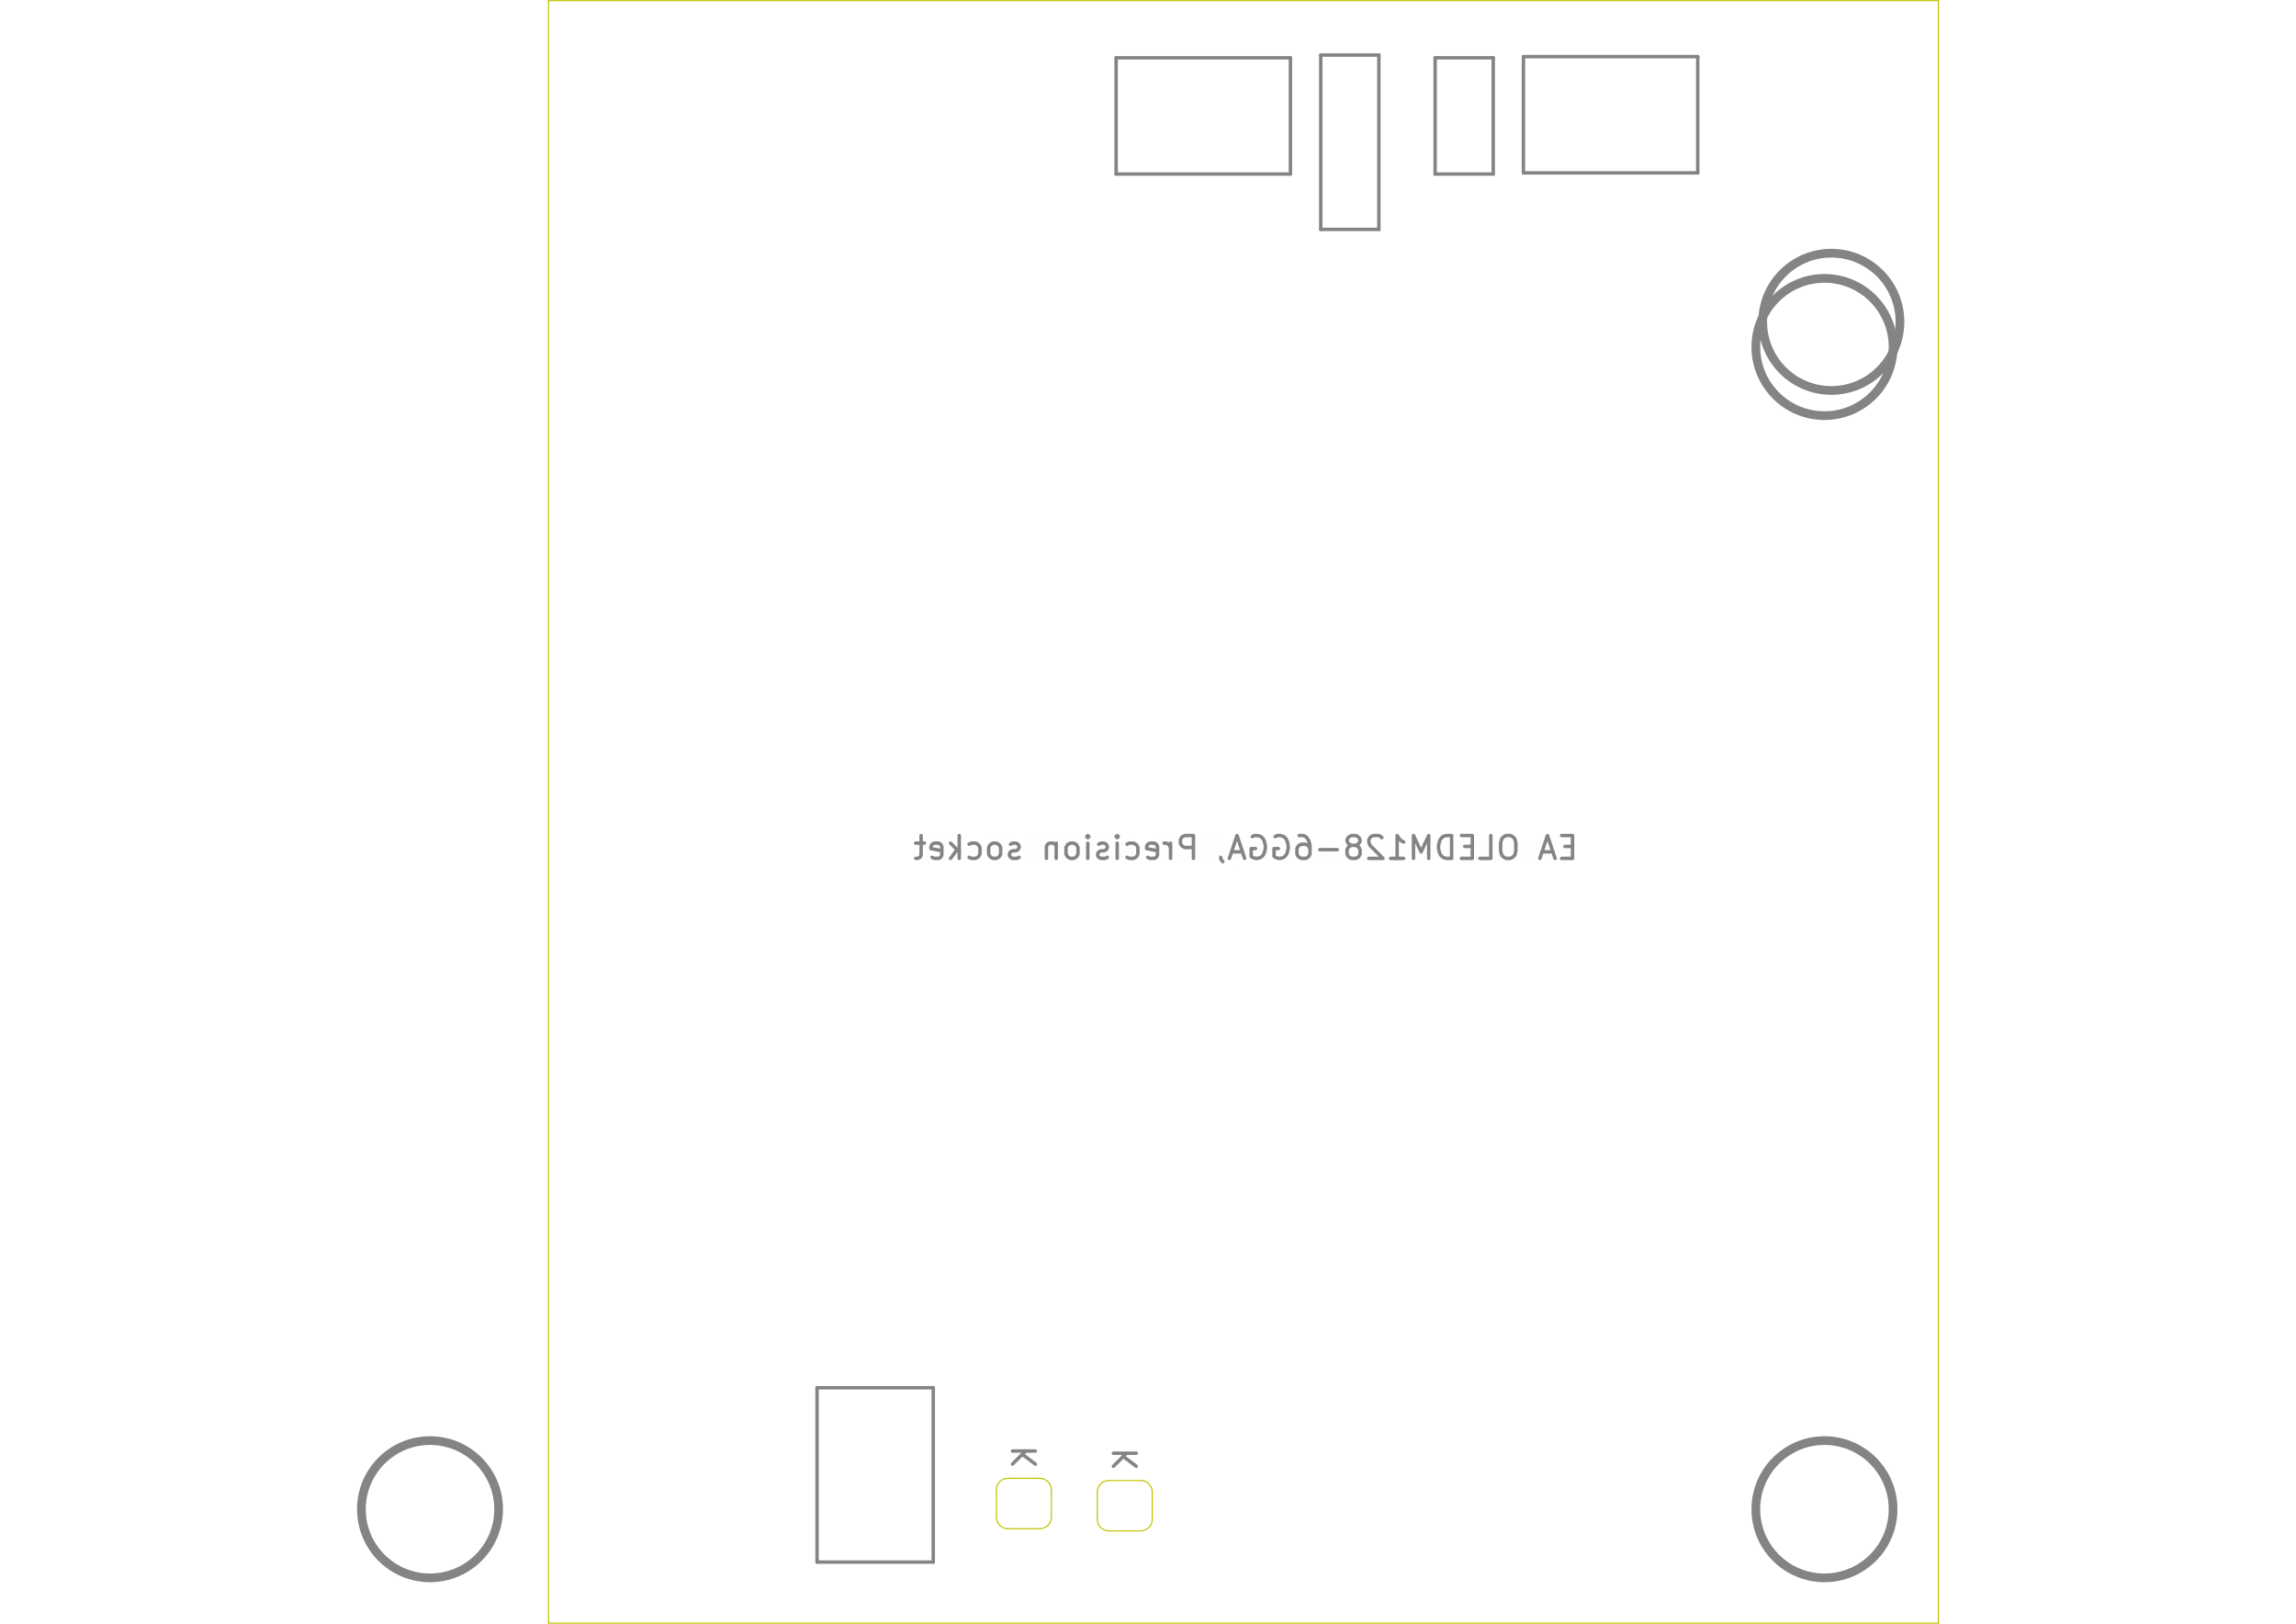
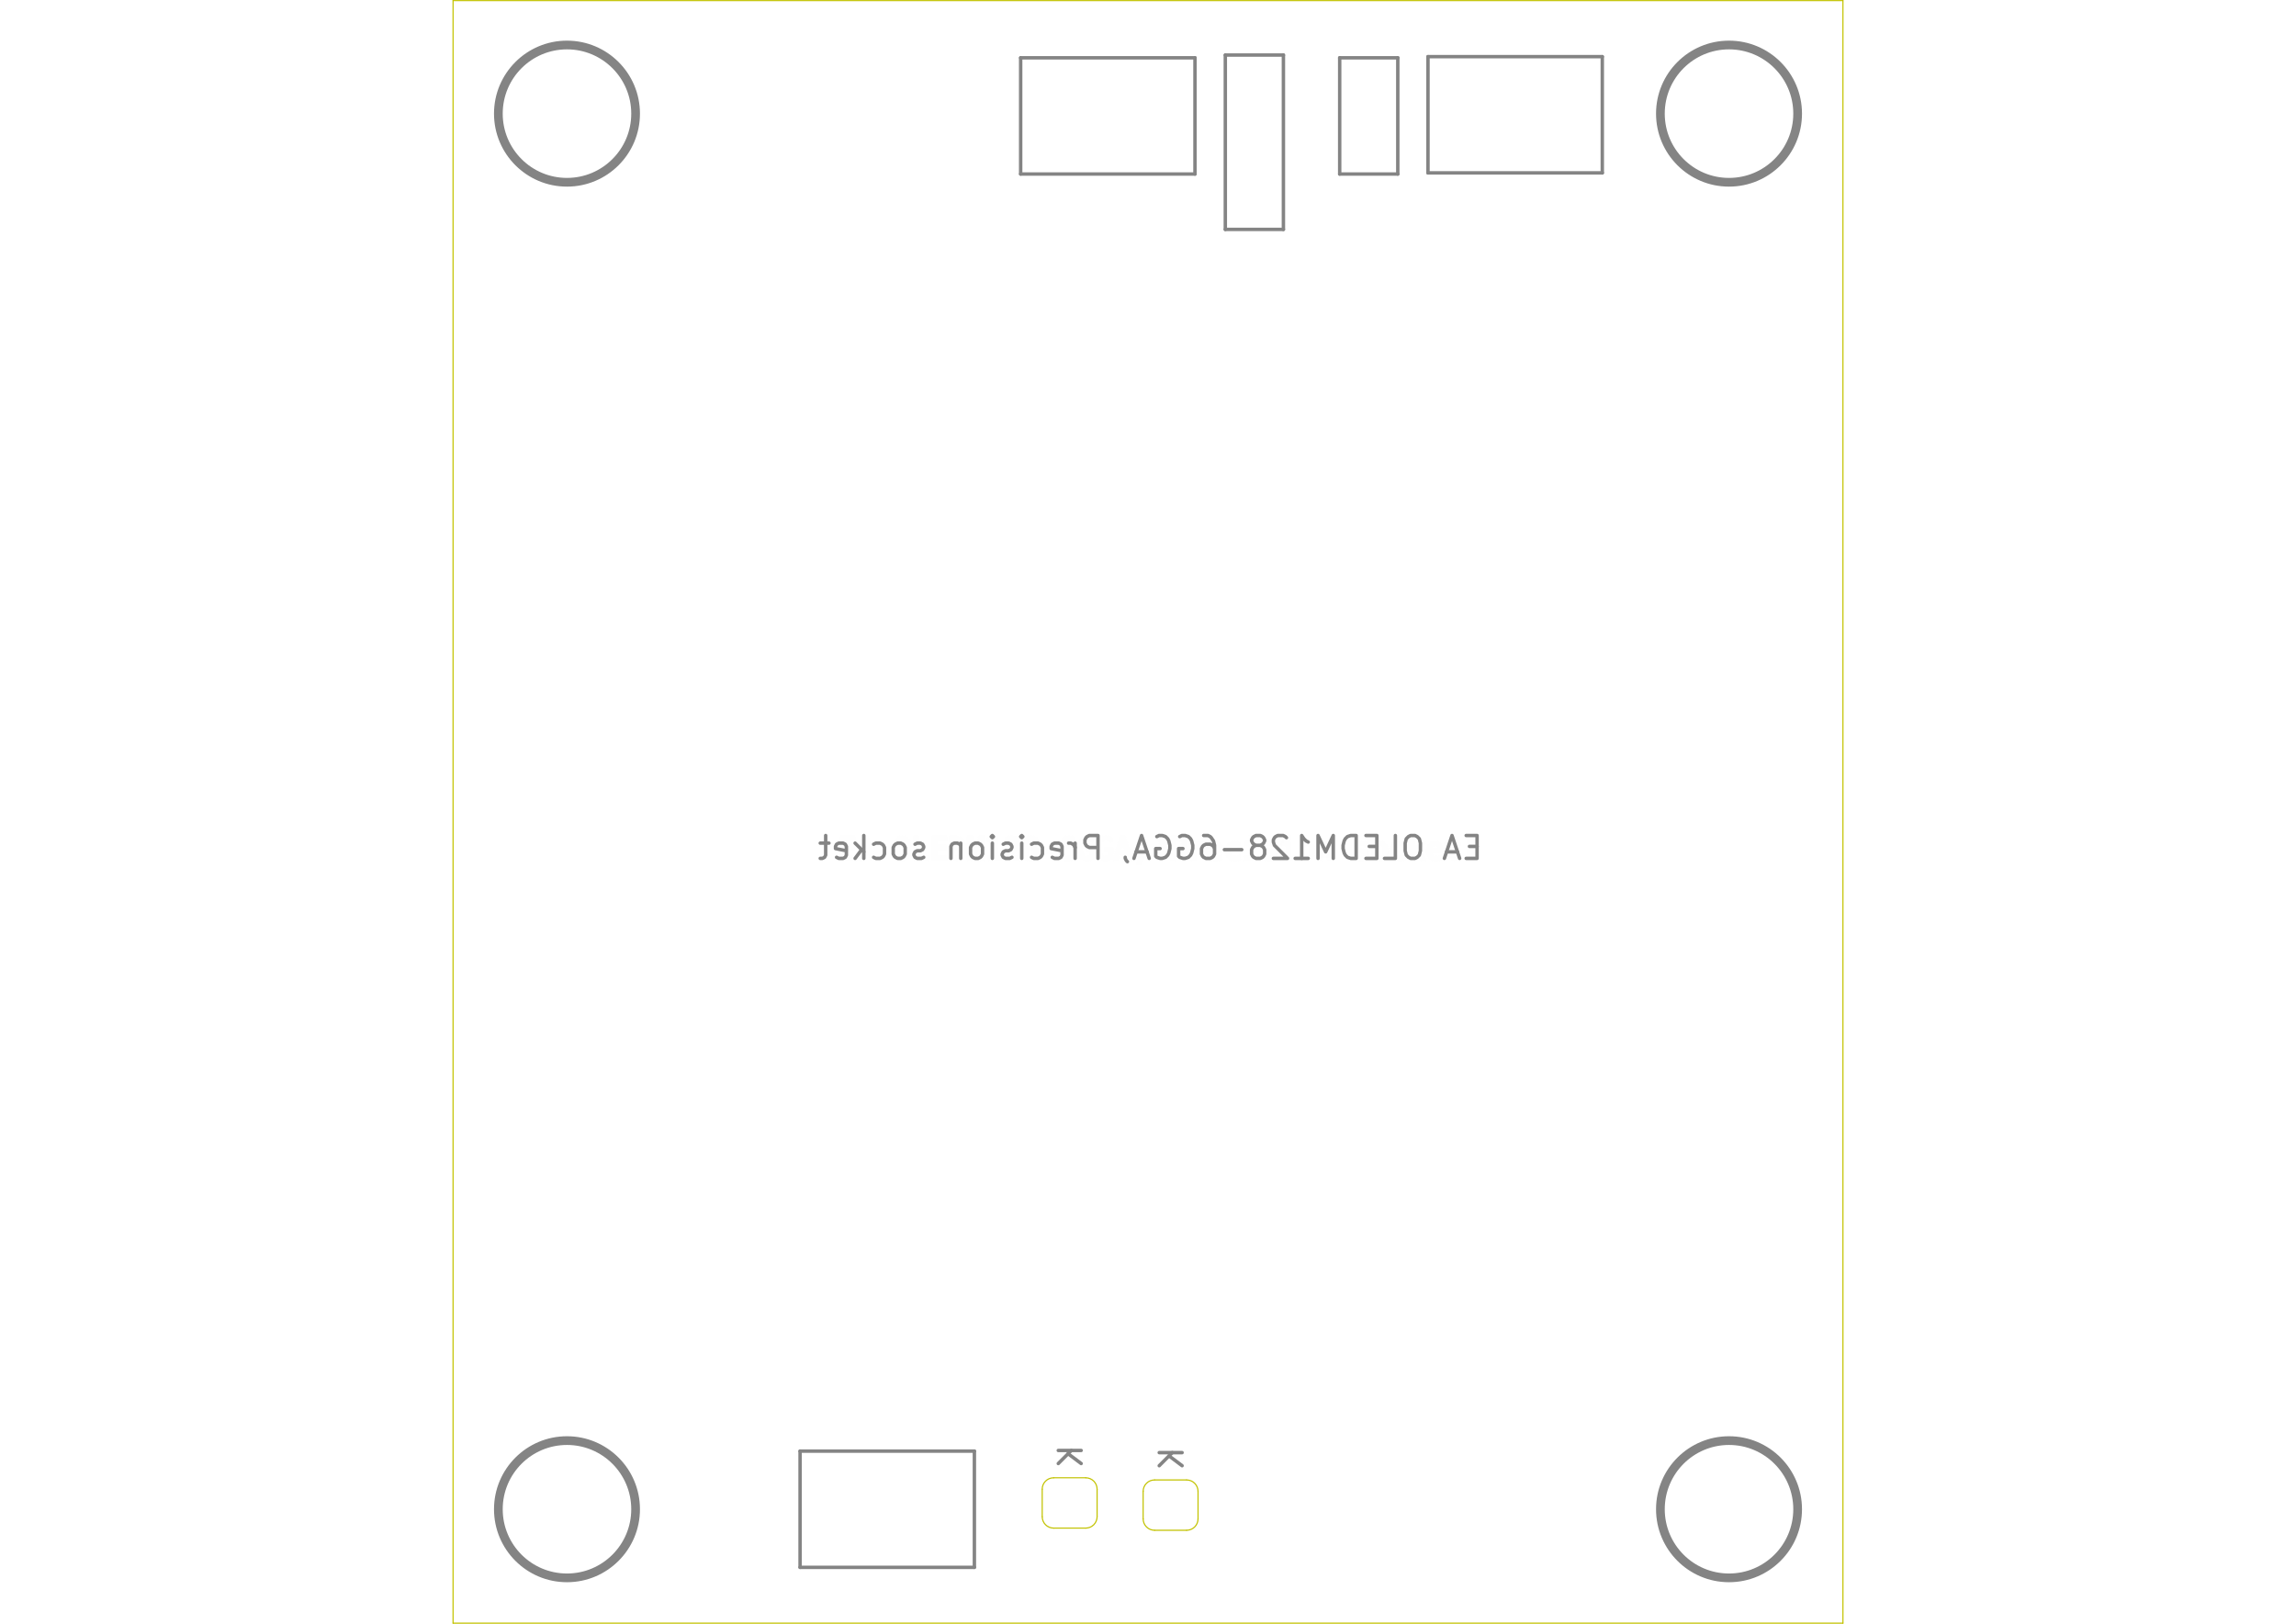
<svg xmlns="http://www.w3.org/2000/svg" version="1.1" width="29.7cm" height="21.001cm" viewBox="0 0 2970022 2100072">
  <g style="fill:#848484; fill-opacity:1;stroke:#848484; stroke-opacity:1; stroke-linecap:round; stroke-linejoin:round;" transform="translate(0 0) scale(1 1)">
</g>
  <g style="fill:#848484; fill-opacity:0.0;  stroke:#848484; stroke-width:0; stroke-opacity:1;  stroke-linecap:round; stroke-linejoin:round;">
</g>
  <g style="fill:#848484; fill-opacity:0.01;  stroke:#848484; stroke-width:4438.495; stroke-opacity:1;  stroke-linecap:round; stroke-linejoin:round;">
-     <text x="1611437.697" y="1111583.144" textLength="862595.461" font-size="39453.28" lengthAdjust="spacingAndGlyphs" text-anchor="middle" opacity="0.01" style="font-family:monospace">EA OLEDM128-6GGA, Precision socket</text>
+     <text x="1487970.006" y="1111583.144" textLength="862595.461" font-size="39453.28" lengthAdjust="spacingAndGlyphs" text-anchor="middle" opacity="0.01" style="font-family:monospace">EA OLEDM128-6GGA, Precision socket</text>
    <g class="stroked-text">
-       <path d="M2034151 1094674 L2024288 1094674 " />
-       <path d="M2020061 1110174 L2034151 1110174 L2034151 1080584 L2020061 1080584 " />
-       <path d="M2008788 1101719 L1994698 1101719 " />
-       <path d="M2011606 1110174 L2001743 1080584 L1991880 1110174 " />
-       <path d="M1953835 1080584 L1948199 1080584 L1945381 1081993 L1942563 1084811 L1941154 1090447 L1941154 1100310 L1942563 1105946 L1945381 1108765 L1948199 1110174 L1953835 1110174 L1956653 1108765 L1959472 1105946 L1960881 1100310 L1960881 1090447 L1959472 1084811 L1956653 1081993 L1953835 1080584 " />
-       <path d="M1914382 1110174 L1928473 1110174 L1928473 1080584 " />
-       <path d="M1904519 1094674 L1894655 1094674 " />
-       <path d="M1890428 1110174 L1904519 1110174 L1904519 1080584 L1890428 1080584 " />
-       <path d="M1877747 1110174 L1877747 1080584 L1870702 1080584 L1866475 1081993 L1863656 1084811 L1862247 1087629 L1860838 1093265 L1860838 1097492 L1862247 1103128 L1863656 1105946 L1866475 1108765 L1870702 1110174 L1877747 1110174 " />
-       <path d="M1848157 1110174 L1848157 1080584 L1838294 1101719 L1828430 1080584 L1828430 1110174 " />
-       <path d="M1798840 1110174 L1815749 1110174 " />
-       <path d="M1807295 1110174 L1807295 1080584 L1810113 1084811 L1812931 1087629 L1815749 1089038 " />
-       <path d="M1787568 1083402 L1786159 1081993 L1783341 1080584 L1776296 1080584 L1773478 1081993 L1772068 1083402 L1770659 1086220 L1770659 1089038 L1772068 1093265 L1788977 1110174 L1770659 1110174 " />
-       <path d="M1753751 1093265 L1756569 1091856 L1757978 1090447 L1759387 1087629 L1759387 1086220 L1757978 1083402 L1756569 1081993 L1753751 1080584 L1748115 1080584 L1745297 1081993 L1743888 1083402 L1742478 1086220 L1742478 1087629 L1743888 1090447 L1745297 1091856 L1748115 1093265 L1753751 1093265 L1756569 1094674 L1757978 1096083 L1759387 1098901 L1759387 1104537 L1757978 1107355 L1756569 1108765 L1753751 1110174 L1748115 1110174 L1745297 1108765 L1743888 1107355 L1742478 1104537 L1742478 1098901 L1743888 1096083 L1745297 1094674 L1748115 1093265 " />
-       <path d="M1729797 1098901 L1707252 1098901 " />
-       <path d="M1680480 1080584 L1686117 1080584 L1688935 1081993 L1690344 1083402 L1693162 1087629 L1694571 1093265 L1694571 1104537 L1693162 1107355 L1691753 1108765 L1688935 1110174 L1683299 1110174 L1680480 1108765 L1679071 1107355 L1677662 1104537 L1677662 1097492 L1679071 1094674 L1680480 1093265 L1683299 1091856 L1688935 1091856 L1691753 1093265 L1693162 1094674 L1694571 1097492 " />
-       <path d="M1649481 1081993 L1652300 1080584 L1656527 1080584 L1660754 1081993 L1663572 1084811 L1664981 1087629 L1666390 1093265 L1666390 1097492 L1664981 1103128 L1663572 1105946 L1660754 1108765 L1656527 1110174 L1653709 1110174 L1649481 1108765 L1648072 1107355 L1648072 1097492 L1653709 1097492 " />
-       <path d="M1619891 1081993 L1622710 1080584 L1626937 1080584 L1631164 1081993 L1633982 1084811 L1635391 1087629 L1636800 1093265 L1636800 1097492 L1635391 1103128 L1633982 1105946 L1631164 1108765 L1626937 1110174 L1624119 1110174 L1619891 1108765 L1618482 1107355 L1618482 1097492 L1624119 1097492 " />
-       <path d="M1607210 1101719 L1593120 1101719 " />
-       <path d="M1610028 1110174 L1600165 1080584 L1590302 1110174 " />
-       <path d="M1579029 1108765 L1579029 1110174 L1580438 1112992 L1581847 1114401 " />
-       <path d="M1543803 1110174 L1543803 1080584 L1532531 1080584 L1529713 1081993 L1528304 1083402 L1526894 1086220 L1526894 1090447 L1528304 1093265 L1529713 1094674 L1532531 1096083 L1543803 1096083 " />
-       <path d="M1514213 1110174 L1514213 1090447 " />
-       <path d="M1514213 1096083 L1512804 1093265 L1511395 1091856 L1508577 1090447 L1505759 1090447 " />
-       <path d="M1484623 1108765 L1487441 1110174 L1493077 1110174 L1495895 1108765 L1497304 1105946 L1497304 1094674 L1495895 1091856 L1493077 1090447 L1487441 1090447 L1484623 1091856 L1483214 1094674 L1483214 1097492 L1497304 1100310 " />
-       <path d="M1457851 1108765 L1460669 1110174 L1466305 1110174 L1469124 1108765 L1470533 1107355 L1471942 1104537 L1471942 1096083 L1470533 1093265 L1469124 1091856 L1466305 1090447 L1460669 1090447 L1457851 1091856 " />
-       <path d="M1445170 1110174 L1445170 1090447 " />
-       <path d="M1445170 1080584 L1446579 1081993 L1445170 1083402 L1443761 1081993 L1445170 1080584 L1445170 1083402 " />
-       <path d="M1432488 1108765 L1429670 1110174 L1424034 1110174 L1421216 1108765 L1419807 1105946 L1419807 1104537 L1421216 1101719 L1424034 1100310 L1428261 1100310 L1431079 1098901 L1432488 1096083 L1432488 1094674 L1431079 1091856 L1428261 1090447 L1424034 1090447 L1421216 1091856 " />
-       <path d="M1407126 1110174 L1407126 1090447 " />
-       <path d="M1407126 1080584 L1408535 1081993 L1407126 1083402 L1405716 1081993 L1407126 1080584 L1407126 1083402 " />
-       <path d="M1388808 1110174 L1391626 1108765 L1393035 1107355 L1394444 1104537 L1394444 1096083 L1393035 1093265 L1391626 1091856 L1388808 1090447 L1384581 1090447 L1381763 1091856 L1380354 1093265 L1378945 1096083 L1378945 1104537 L1380354 1107355 L1381763 1108765 L1384581 1110174 L1388808 1110174 " />
-       <path d="M1366263 1090447 L1366263 1110174 " />
-       <path d="M1366263 1093265 L1364854 1091856 L1362036 1090447 L1357809 1090447 L1354991 1091856 L1353582 1094674 L1353582 1110174 " />
-       <path d="M1318356 1108765 L1315538 1110174 L1309901 1110174 L1307083 1108765 L1305674 1105946 L1305674 1104537 L1307083 1101719 L1309901 1100310 L1314128 1100310 L1316947 1098901 L1318356 1096083 L1318356 1094674 L1316947 1091856 L1314128 1090447 L1309901 1090447 L1307083 1091856 " />
-       <path d="M1288766 1110174 L1291584 1108765 L1292993 1107355 L1294402 1104537 L1294402 1096083 L1292993 1093265 L1291584 1091856 L1288766 1090447 L1284539 1090447 L1281720 1091856 L1280311 1093265 L1278902 1096083 L1278902 1104537 L1280311 1107355 L1281720 1108765 L1284539 1110174 L1288766 1110174 " />
-       <path d="M1253539 1108765 L1256358 1110174 L1261994 1110174 L1264812 1108765 L1266221 1107355 L1267630 1104537 L1267630 1096083 L1266221 1093265 L1264812 1091856 L1261994 1090447 L1256358 1090447 L1253539 1091856 " />
-       <path d="M1240858 1110174 L1240858 1080584 " />
-       <path d="M1238040 1098901 L1229586 1110174 " />
-       <path d="M1229586 1090447 L1240858 1101719 " />
-       <path d="M1205632 1108765 L1208450 1110174 L1214086 1110174 L1216904 1108765 L1218313 1105946 L1218313 1094674 L1216904 1091856 L1214086 1090447 L1208450 1090447 L1205632 1091856 L1204223 1094674 L1204223 1097492 L1218313 1100310 " />
-       <path d="M1195769 1090447 L1184496 1090447 " />
-       <path d="M1191541 1080584 L1191541 1105946 L1190132 1108765 L1187314 1110174 L1184496 1110174 " />
-     </g>
-     <g transform="rotate(-270 1456483.913 1887224.964)">
-       <text x="1456483.913" y="1902019.948" textLength="35360.011" font-size="39453.28" lengthAdjust="spacingAndGlyphs" text-anchor="middle" opacity="0.01" style="font-family:monospace">K</text>
+       <path d="M1910683 1094674 L1900820 1094674 " />
+       <path d="M1896593 1110174 L1910683 1110174 L1910683 1080584 L1896593 1080584 " />
+       <path d="M1885321 1101719 L1871230 1101719 " />
+       <path d="M1888139 1110174 L1878275 1080584 L1868412 1110174 " />
+       <path d="M1830368 1080584 L1824732 1080584 L1821913 1081993 L1819095 1084811 L1817686 1090447 L1817686 1100310 L1819095 1105946 L1821913 1108765 L1824732 1110174 L1830368 1110174 L1833186 1108765 L1836004 1105946 L1837413 1100310 L1837413 1090447 L1836004 1084811 L1833186 1081993 L1830368 1080584 " />
+       <path d="M1790914 1110174 L1805005 1110174 L1805005 1080584 " />
+       <path d="M1781051 1094674 L1771188 1094674 " />
+       <path d="M1766961 1110174 L1781051 1110174 L1781051 1080584 L1766961 1080584 " />
+       <path d="M1754279 1110174 L1754279 1080584 L1747234 1080584 L1743007 1081993 L1740189 1084811 L1738780 1087629 L1737371 1093265 L1737371 1097492 L1738780 1103128 L1740189 1105946 L1743007 1108765 L1747234 1110174 L1754279 1110174 " />
+       <path d="M1724689 1110174 L1724689 1080584 L1714826 1101719 L1704963 1080584 L1704963 1110174 " />
+       <path d="M1675373 1110174 L1692281 1110174 " />
+       <path d="M1683827 1110174 L1683827 1080584 L1686645 1084811 L1689463 1087629 L1692281 1089038 " />
+       <path d="M1664100 1083402 L1662691 1081993 L1659873 1080584 L1652828 1080584 L1650010 1081993 L1648601 1083402 L1647192 1086220 L1647192 1089038 L1648601 1093265 L1665509 1110174 L1647192 1110174 " />
+       <path d="M1630283 1093265 L1633101 1091856 L1634510 1090447 L1635919 1087629 L1635919 1086220 L1634510 1083402 L1633101 1081993 L1630283 1080584 L1624647 1080584 L1621829 1081993 L1620420 1083402 L1619011 1086220 L1619011 1087629 L1620420 1090447 L1621829 1091856 L1624647 1093265 L1630283 1093265 L1633101 1094674 L1634510 1096083 L1635919 1098901 L1635919 1104537 L1634510 1107355 L1633101 1108765 L1630283 1110174 L1624647 1110174 L1621829 1108765 L1620420 1107355 L1619011 1104537 L1619011 1098901 L1620420 1096083 L1621829 1094674 L1624647 1093265 " />
+       <path d="M1606329 1098901 L1583785 1098901 " />
+       <path d="M1557013 1080584 L1562649 1080584 L1565467 1081993 L1566876 1083402 L1569694 1087629 L1571103 1093265 L1571103 1104537 L1569694 1107355 L1568285 1108765 L1565467 1110174 L1559831 1110174 L1557013 1108765 L1555604 1107355 L1554195 1104537 L1554195 1097492 L1555604 1094674 L1557013 1093265 L1559831 1091856 L1565467 1091856 L1568285 1093265 L1569694 1094674 L1571103 1097492 " />
+       <path d="M1526014 1081993 L1528832 1080584 L1533059 1080584 L1537286 1081993 L1540104 1084811 L1541513 1087629 L1542922 1093265 L1542922 1097492 L1541513 1103128 L1540104 1105946 L1537286 1108765 L1533059 1110174 L1530241 1110174 L1526014 1108765 L1524605 1107355 L1524605 1097492 L1530241 1097492 " />
+       <path d="M1496424 1081993 L1499242 1080584 L1503469 1080584 L1507696 1081993 L1510514 1084811 L1511923 1087629 L1513332 1093265 L1513332 1097492 L1511923 1103128 L1510514 1105946 L1507696 1108765 L1503469 1110174 L1500651 1110174 L1496424 1108765 L1495015 1107355 L1495015 1097492 L1500651 1097492 " />
+       <path d="M1483742 1101719 L1469652 1101719 " />
+       <path d="M1486560 1110174 L1476697 1080584 L1466834 1110174 " />
+       <path d="M1455561 1108765 L1455561 1110174 L1456970 1112992 L1458380 1114401 " />
+       <path d="M1420335 1110174 L1420335 1080584 L1409063 1080584 L1406245 1081993 L1404836 1083402 L1403427 1086220 L1403427 1090447 L1404836 1093265 L1406245 1094674 L1409063 1096083 L1420335 1096083 " />
+       <path d="M1390745 1110174 L1390745 1090447 " />
+       <path d="M1390745 1096083 L1389336 1093265 L1387927 1091856 L1385109 1090447 L1382291 1090447 " />
+       <path d="M1361155 1108765 L1363973 1110174 L1369610 1110174 L1372428 1108765 L1373837 1105946 L1373837 1094674 L1372428 1091856 L1369610 1090447 L1363973 1090447 L1361155 1091856 L1359746 1094674 L1359746 1097492 L1373837 1100310 " />
+       <path d="M1334383 1108765 L1337202 1110174 L1342838 1110174 L1345656 1108765 L1347065 1107355 L1348474 1104537 L1348474 1096083 L1347065 1093265 L1345656 1091856 L1342838 1090447 L1337202 1090447 L1334383 1091856 " />
+       <path d="M1321702 1110174 L1321702 1090447 " />
+       <path d="M1321702 1080584 L1323111 1081993 L1321702 1083402 L1320293 1081993 L1321702 1080584 L1321702 1083402 " />
+       <path d="M1309021 1108765 L1306203 1110174 L1300566 1110174 L1297748 1108765 L1296339 1105946 L1296339 1104537 L1297748 1101719 L1300566 1100310 L1304794 1100310 L1307612 1098901 L1309021 1096083 L1309021 1094674 L1307612 1091856 L1304794 1090447 L1300566 1090447 L1297748 1091856 " />
+       <path d="M1283658 1110174 L1283658 1090447 " />
+       <path d="M1283658 1080584 L1285067 1081993 L1283658 1083402 L1282249 1081993 L1283658 1080584 L1283658 1083402 " />
+       <path d="M1265340 1110174 L1268158 1108765 L1269567 1107355 L1270976 1104537 L1270976 1096083 L1269567 1093265 L1268158 1091856 L1265340 1090447 L1261113 1090447 L1258295 1091856 L1256886 1093265 L1255477 1096083 L1255477 1104537 L1256886 1107355 L1258295 1108765 L1261113 1110174 L1265340 1110174 " />
+       <path d="M1242795 1090447 L1242795 1110174 " />
+       <path d="M1242795 1093265 L1241386 1091856 L1238568 1090447 L1234341 1090447 L1231523 1091856 L1230114 1094674 L1230114 1110174 " />
+       <path d="M1194888 1108765 L1192070 1110174 L1186434 1110174 L1183616 1108765 L1182207 1105946 L1182207 1104537 L1183616 1101719 L1186434 1100310 L1190661 1100310 L1193479 1098901 L1194888 1096083 L1194888 1094674 L1193479 1091856 L1190661 1090447 L1186434 1090447 L1183616 1091856 " />
+       <path d="M1165298 1110174 L1168116 1108765 L1169525 1107355 L1170934 1104537 L1170934 1096083 L1169525 1093265 L1168116 1091856 L1165298 1090447 L1161071 1090447 L1158253 1091856 L1156844 1093265 L1155435 1096083 L1155435 1104537 L1156844 1107355 L1158253 1108765 L1161071 1110174 L1165298 1110174 " />
+       <path d="M1130072 1108765 L1132890 1110174 L1138526 1110174 L1141344 1108765 L1142753 1107355 L1144162 1104537 L1144162 1096083 L1142753 1093265 L1141344 1091856 L1138526 1090447 L1132890 1090447 L1130072 1091856 " />
+       <path d="M1117390 1110174 L1117390 1080584 " />
+       <path d="M1114572 1098901 L1106118 1110174 " />
+       <path d="M1106118 1090447 L1117390 1101719 " />
+       <path d="M1082164 1108765 L1084982 1110174 L1090619 1110174 L1093437 1108765 L1094846 1105946 L1094846 1094674 L1093437 1091856 L1090619 1090447 L1084982 1090447 L1082164 1091856 L1080755 1094674 L1080755 1097492 L1094846 1100310 " />
+       <path d="M1072301 1090447 L1061029 1090447 " />
+       <path d="M1068074 1080584 L1068074 1105946 L1066665 1108765 L1063847 1110174 L1061029 1110174 " />
+     </g>
+     <g transform="rotate(-270 1515734.273 1886485.215)">
+       <text x="1515734.273" y="1901280.199" textLength="35360.011" font-size="39453.28" lengthAdjust="spacingAndGlyphs" text-anchor="middle" opacity="0.01" style="font-family:monospace">K</text>
    </g>
    <g class="stroked-text">
-       <path d="M1469869 1879475 L1440279 1879475 " />
-       <path d="M1469869 1896383 L1452961 1883702 " />
-       <path d="M1440279 1896383 L1457188 1879475 " />
-     </g>
-     <g transform="rotate(-270 1325918.181 1884413.917)">
-       <text x="1325918.181" y="1899208.901" textLength="35360.011" font-size="39453.28" lengthAdjust="spacingAndGlyphs" text-anchor="middle" opacity="0.01" style="font-family:monospace">K</text>
+       <path d="M1529120 1878735 L1499530 1878735 " />
+       <path d="M1529120 1895643 L1512211 1882962 " />
+       <path d="M1499530 1895643 L1516438 1878735 " />
+     </g>
+     <g transform="rotate(-270 1385168.541 1883674.168)">
+       <text x="1385168.541" y="1898469.152" textLength="35360.011" font-size="39453.28" lengthAdjust="spacingAndGlyphs" text-anchor="middle" opacity="0.01" style="font-family:monospace">K</text>
    </g>
    <g class="stroked-text">
-       <path d="M1339304 1876664 L1309714 1876664 " />
-       <path d="M1339304 1893572 L1322395 1880891 " />
-       <path d="M1309714 1893572 L1326622 1876664 " />
-     </g>
-     <path d="M1207238 1794815 L1056921 1794815 " />
-     <path d="M1056921 1794815 L1056921 2020291 " />
-     <path d="M1056921 2020291 L1207238 2020291 " />
-     <path d="M1207238 2020291 L1207238 1794815 " />
+       <path d="M1398554 1875924 L1368964 1875924 " />
+       <path d="M1398554 1892832 L1381645 1880151 " />
+       <path d="M1368964 1892832 L1385873 1875924 " />
+     </g>
+     <path d="M1260423 2027096 L1260423 1876779 " />
+     <path d="M1260423 1876779 L1034947 1876779 " />
+     <path d="M1034947 1876779 L1034947 2027096 " />
+     <path d="M1034947 2027096 L1260423 2027096 " />
  </g>
  <g style="fill:#848484; fill-opacity:0.0;  stroke:#848484; stroke-width:11273.778; stroke-opacity:1;  stroke-linecap:round; stroke-linejoin:round;">
-     <circle cx="556259.452" cy="1951938.223" r="88762.209" />
-     <circle cx="2360063.877" cy="1951938.223" r="88762.209" />
+     <circle cx="733425.833" cy="1951938.223" r="88762.209" />
+     <circle cx="2236596.186" cy="1951938.223" r="88762.209" />
  </g>
  <g style="fill:#848484; fill-opacity:0.0;  stroke:#848484; stroke-width:4438.495; stroke-opacity:1;  stroke-linecap:round; stroke-linejoin:round;">
-     <path d="M1783651 296675 L1783651 71199 " />
-     <path d="M1708492 296675 L1783651 296675 " />
-     <path d="M1708492 71199 L1708492 296675 " />
-     <path d="M1783651 71199 L1708492 71199 " />
-     <path d="M2196135 73271 L1970659 73271 " />
-     <path d="M1970659 73271 L1970659 223588 " />
-     <path d="M1970659 223588 L2196135 223588 " />
-     <path d="M2196135 223588 L2196135 73271 " />
+     <path d="M1660183 296675 L1660183 71199 " />
+     <path d="M1585025 296675 L1660183 296675 " />
+     <path d="M1585025 71199 L1585025 296675 " />
+     <path d="M1660183 71199 L1585025 71199 " />
+     <path d="M2072667 73271 L1847192 73271 " />
+     <path d="M1847192 73271 L1847192 223588 " />
+     <path d="M1847192 223588 L2072667 223588 " />
+     <path d="M2072667 223588 L2072667 73271 " />
  </g>
  <g style="fill:#848484; fill-opacity:0.0;  stroke:#848484; stroke-width:11273.778; stroke-opacity:1;  stroke-linecap:round; stroke-linejoin:round;">
-     <circle cx="2360063.877" cy="448767.87" r="88762.209" />
-     <circle cx="2368940.867" cy="416218.905" r="88762.209" />
+     <circle cx="2236596.186" cy="146950.2" r="88762.209" />
+     <circle cx="733425.833" cy="146950.2" r="88762.209" />
  </g>
  <g style="fill:#848484; fill-opacity:0.0;  stroke:#848484; stroke-width:4438.495; stroke-opacity:1;  stroke-linecap:round; stroke-linejoin:round;">
-     <path d="M1669236 74750 L1443761 74750 " />
-     <path d="M1443761 74750 L1443761 225067 " />
-     <path d="M1443761 225067 L1669236 225067 " />
-     <path d="M1669236 225067 L1669236 74750 " />
-     <path d="M1931601 225067 L1931601 74750 " />
-     <path d="M1931601 74750 L1856442 74750 " />
-     <path d="M1856442 74750 L1856442 225067 " />
-     <path d="M1856442 225067 L1931601 225067 " />
+     <path d="M1545769 74750 L1320293 74750 " />
+     <path d="M1320293 74750 L1320293 225067 " />
+     <path d="M1320293 225067 L1545769 225067 " />
+     <path d="M1545769 225067 L1545769 74750 " />
+     <path d="M1808133 225067 L1808133 74750 " />
+     <path d="M1808133 74750 L1732974 74750 " />
+     <path d="M1732974 74750 L1732974 225067 " />
+     <path d="M1732974 225067 L1808133 225067 " />
    <g>
</g>
    <g>
</g>
    <g>
</g>
    <g>
</g>
    <g>
</g>
    <g>
</g>
    <g>
</g>
    <g>
</g>
    <g>
</g>
    <g>
</g>
    <g>
</g>
    <g>
</g>
    <g>
</g>
    <g>
</g>
    <g>
</g>
    <g>
</g>
    <g>
</g>
    <g>
</g>
    <g>
</g>
    <g>
</g>
    <g>
</g>
    <g>
</g>
    <g>
</g>
    <g>
</g>
    <g>
</g>
    <g>
</g>
    <g>
</g>
    <g>
</g>
    <g>
</g>
    <g>
</g>
    <g>
</g>
    <g>
</g>
    <g>
</g>
    <g>
</g>
    <g>
</g>
    <g>
</g>
    <g>
</g>
    <g>
</g>
    <g>
</g>
    <g>
</g>
    <g>
</g>
    <g>
</g>
    <g>
</g>
    <g>
</g>
    <g>
</g>
    <g>
</g>
    <g>
</g>
    <g>
</g>
    <g>
</g>
    <g>
</g>
    <g>
</g>
    <g>
</g>
    <g>
</g>
    <g>
</g>
    <g>
</g>
    <g>
</g>
    <g>
</g>
    <g>
</g>
    <g>
</g>
    <g>
</g>
  </g>
  <g>
    <g>
      <g style="fill:#C2C200; fill-opacity:1;stroke:#C2C200; stroke-opacity:1; stroke-linecap:round; stroke-linejoin:round;" transform="translate(0 0) scale(1 1)">
</g>
      <g style="fill:#C2C200; fill-opacity:0.0;  stroke:#C2C200; stroke-width:0; stroke-opacity:1;  stroke-linecap:round; stroke-linejoin:round;">
</g>
      <g style="fill:#C2C200; fill-opacity:0.0;  stroke:#C2C200; stroke-width:1479.498; stroke-opacity:1;  stroke-linecap:round; stroke-linejoin:round;">
-         <path d="M2507421 2099296 L709535 2099296 " />
-         <path d="M709535 2099296 L709535 775 " />
-         <path d="M709535 775 L2507421 775 " />
-         <path d="M2507421 775 L2507421 2099296 " />
-         <path d="M1475693 1979900 L1434267 1979900 " />
-         <path d="M1419472 1965105 L1419472 1929597 " />
-         <path d="M1475693 1914802 L1434267 1914802 " />
-         <path d="M1490488 1965105 L1490488 1929597 " />
-         <path d="M1475693.72 1979900.743 A14795.013 14795.013 0.0 0 0 1490488.704 1965105.759" />
-         <path d="M1434267.766 1914802.814 A14794.984 14794.984 0.0 0 0 1419472.782 1929597.798" />
-         <path d="M1419472.782 1965105.759 A14795.013 14795.013 0.0 0 0 1434267.766 1979900.743" />
-         <path d="M1490488.704 1929597.798 A14794.984 14794.984 0.0 0 0 1475693.72 1914802.814" />
-         <path d="M1359922 1962294 L1359922 1926786 " />
-         <path d="M1345127 1977089 L1303702 1977089 " />
-         <path d="M1345127 1911991 L1303702 1911991 " />
-         <path d="M1288907 1962294 L1288907 1926786 " />
-         <path d="M1345127.988 1977089.696 A14795.013 14795.013 0.0 0 0 1359922.972 1962294.712" />
-         <path d="M1303702.034 1911991.767 A14794.984 14794.984 0.0 0 0 1288907.05 1926786.751" />
-         <path d="M1359922.972 1926786.751 A14794.984 14794.984 0.0 0 0 1345127.988 1911991.767" />
-         <path d="M1288907.05 1962294.712 A14795.013 14795.013 0.0 0 0 1303702.034 1977089.696" />
+         <path d="M2383954 2099296 L586067 2099296 " />
+         <path d="M586067 2099296 L586067 775 " />
+         <path d="M586067 775 L2383954 775 " />
+         <path d="M2383954 775 L2383954 2099296 " />
+         <path d="M1534944 1979160 L1493518 1979160 " />
+         <path d="M1478723 1964366 L1478723 1928858 " />
+         <path d="M1534944 1914063 L1493518 1914063 " />
+         <path d="M1549739 1964366 L1549739 1928858 " />
+         <path d="M1534944.08 1979160.993 A14795.013 14795.013 0.0 0 0 1549739.064 1964366.01" />
+         <path d="M1493518.125 1914063.065 A14794.984 14794.984 0.0 0 0 1478723.141 1928858.048" />
+         <path d="M1478723.141 1964366.01 A14795.013 14795.013 0.0 0 0 1493518.125 1979160.993" />
+         <path d="M1549739.064 1928858.048 A14794.984 14794.984 0.0 0 0 1534944.08 1914063.065" />
+         <path d="M1419173 1961554 L1419173 1926047 " />
+         <path d="M1404378 1976349 L1362952 1976349 " />
+         <path d="M1404378 1911252 L1362952 1911252 " />
+         <path d="M1348157 1961554 L1348157 1926047 " />
+         <path d="M1404378.348 1976349.946 A14795.013 14795.013 0.0 0 0 1419173.332 1961554.963" />
+         <path d="M1362952.393 1911252.018 A14794.984 14794.984 0.0 0 0 1348157.409 1926047.002" />
+         <path d="M1419173.332 1926047.002 A14794.984 14794.984 0.0 0 0 1404378.348 1911252.018" />
+         <path d="M1348157.409 1961554.963 A14795.013 14795.013 0.0 0 0 1362952.393 1976349.946" />
        <g>
</g>
        <g>
</g>
        <g>
</g>
        <g>
</g>
        <g>
</g>
        <g>
</g>
        <g>
</g>
        <g>
</g>
        <g>
</g>
        <g>
</g>
        <g>
</g>
        <g>
</g>
        <g>
</g>
        <g>
</g>
        <g>
</g>
        <g>
</g>
        <g>
</g>
        <g>
</g>
        <g>
</g>
        <g>
</g>
        <g>
</g>
        <g>
</g>
        <g>
</g>
        <g>
</g>
        <g>
</g>
        <g>
</g>
        <g>
</g>
        <g>
</g>
        <g>
</g>
        <g>
</g>
        <g>
</g>
        <g>
</g>
        <g>
</g>
        <g>
</g>
        <g>
</g>
        <g>
</g>
        <g>
</g>
        <g>
</g>
        <g>
</g>
        <g>
</g>
        <g>
</g>
        <g>
</g>
        <g>
</g>
        <g>
</g>
        <g>
</g>
        <g>
</g>
        <g>
</g>
        <g>
</g>
        <g>
</g>
        <g>
</g>
        <g>
</g>
        <g>
</g>
        <g>
</g>
        <g>
</g>
        <g>
</g>
        <g>
</g>
        <g>
</g>
        <g>
</g>
        <g>
</g>
        <g>
</g>
      </g>
    </g>
  </g>
</svg>
